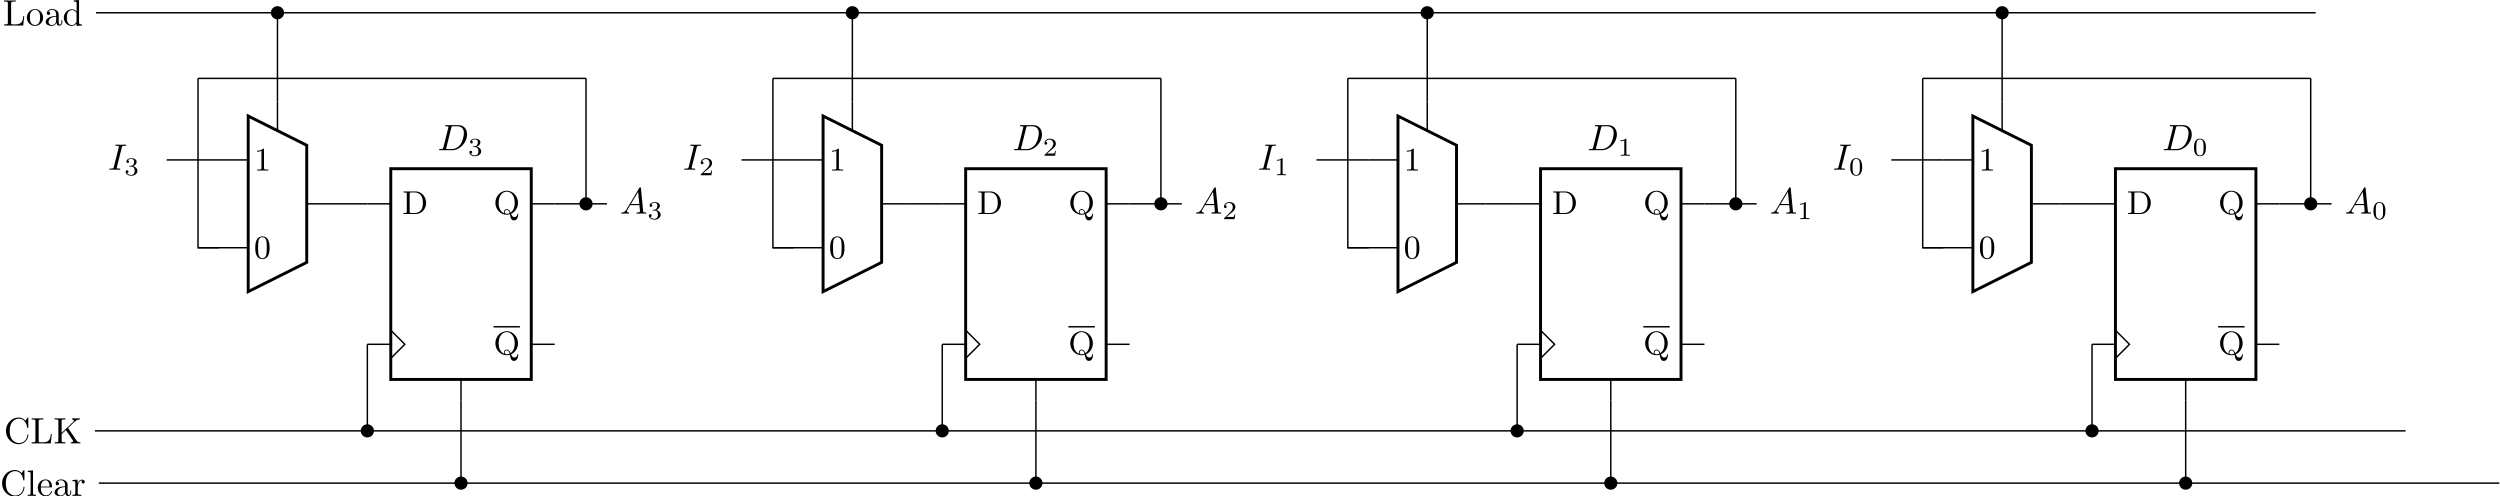
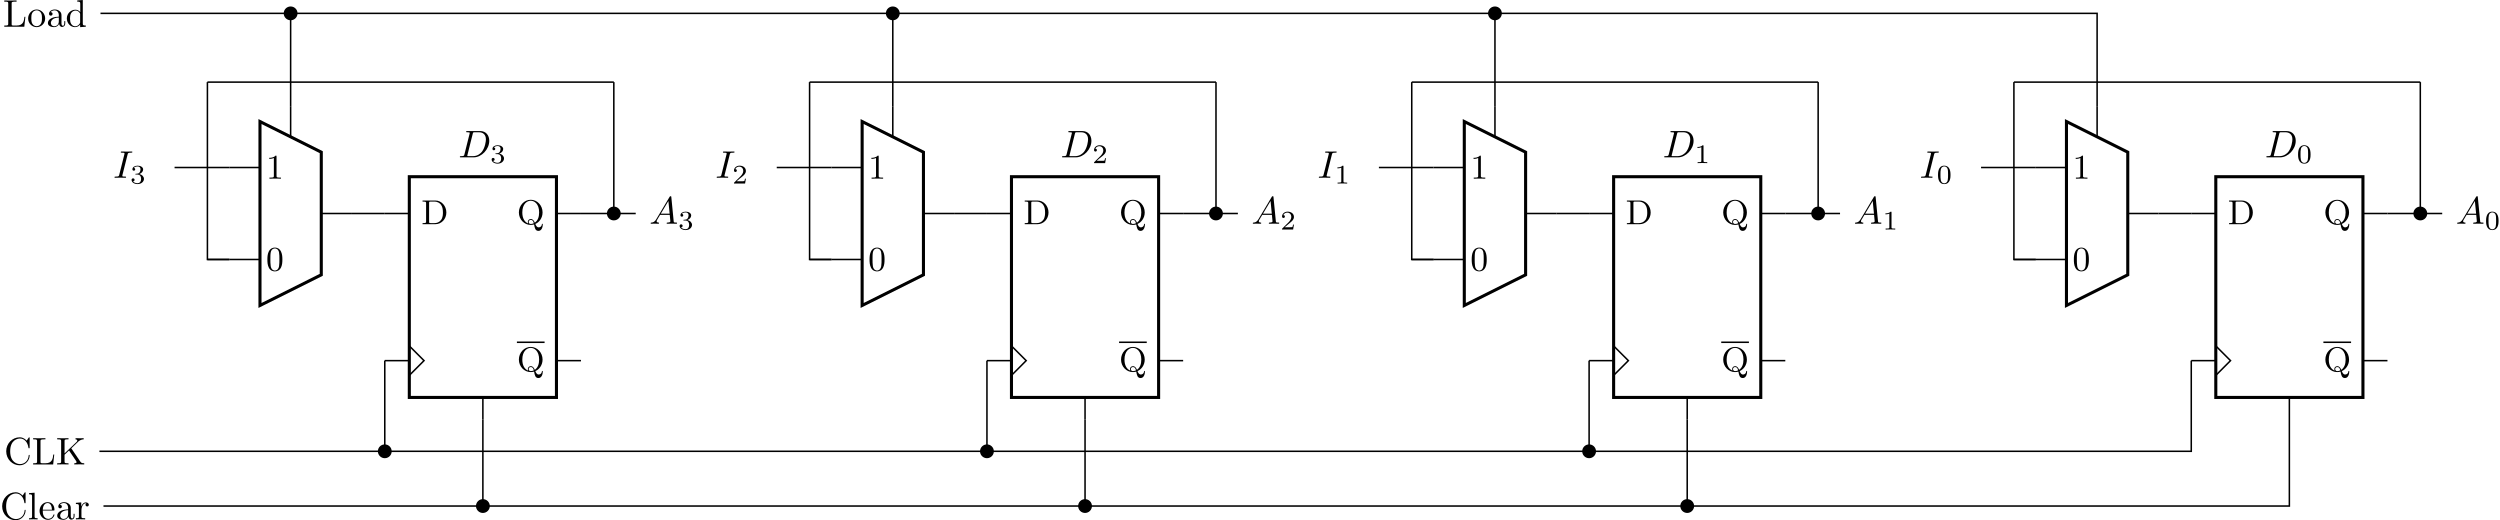
- <svg xmlns="http://www.w3.org/2000/svg" xmlns:xlink="http://www.w3.org/1999/xlink" version="1.1" width="677.988pt" height="134.479pt" viewBox="-58.718 -58.718 677.988 134.479">
+ <svg xmlns="http://www.w3.org/2000/svg" xmlns:xlink="http://www.w3.org/1999/xlink" version="1.1" width="647.282pt" height="134.479pt" viewBox="-58.718 -58.718 647.282 134.479">
  <defs>
    <path id="g3-48" d="M3.599-2.225C3.599-2.992 3.508-3.543 3.187-4.031C2.971-4.352 2.538-4.631 1.981-4.631C.363-4.631 .363-2.727 .363-2.225S.363 .139 1.981 .139S3.599-1.723 3.599-2.225ZM1.981-.056C1.66-.056 1.234-.244 1.095-.816C.997-1.227 .997-1.799 .997-2.315C.997-2.824 .997-3.354 1.102-3.738C1.248-4.289 1.695-4.435 1.981-4.435C2.357-4.435 2.72-4.205 2.845-3.801C2.957-3.424 2.964-2.922 2.964-2.315C2.964-1.799 2.964-1.283 2.873-.844C2.734-.209 2.26-.056 1.981-.056Z" />
    <path id="g3-49" d="M2.336-4.435C2.336-4.624 2.322-4.631 2.127-4.631C1.681-4.191 1.046-4.184 .76-4.184V-3.933C.928-3.933 1.388-3.933 1.771-4.129V-.572C1.771-.342 1.771-.251 1.074-.251H.809V0C.934-.007 1.792-.028 2.05-.028C2.267-.028 3.145-.007 3.299 0V-.251H3.034C2.336-.251 2.336-.342 2.336-.572V-4.435Z" />
    <path id="g3-50" d="M3.522-1.269H3.285C3.264-1.116 3.194-.704 3.103-.635C3.048-.593 2.511-.593 2.413-.593H1.13C1.862-1.241 2.106-1.437 2.525-1.764C3.041-2.176 3.522-2.608 3.522-3.271C3.522-4.115 2.783-4.631 1.89-4.631C1.025-4.631 .439-4.024 .439-3.382C.439-3.027 .739-2.992 .809-2.992C.976-2.992 1.179-3.11 1.179-3.361C1.179-3.487 1.13-3.731 .767-3.731C.983-4.226 1.458-4.38 1.785-4.38C2.483-4.38 2.845-3.836 2.845-3.271C2.845-2.664 2.413-2.183 2.19-1.932L.509-.272C.439-.209 .439-.195 .439 0H3.313L3.522-1.269Z" />
    <path id="g3-51" d="M1.904-2.329C2.448-2.329 2.838-1.953 2.838-1.206C2.838-.342 2.336-.084 1.932-.084C1.653-.084 1.039-.16 .746-.572C1.074-.586 1.151-.816 1.151-.962C1.151-1.186 .983-1.346 .767-1.346C.572-1.346 .377-1.227 .377-.941C.377-.286 1.102 .139 1.946 .139C2.915 .139 3.585-.509 3.585-1.206C3.585-1.75 3.138-2.294 2.371-2.455C3.103-2.72 3.368-3.243 3.368-3.668C3.368-4.219 2.734-4.631 1.96-4.631S.593-4.254 .593-3.696C.593-3.459 .746-3.327 .955-3.327C1.172-3.327 1.311-3.487 1.311-3.682C1.311-3.884 1.172-4.031 .955-4.045C1.2-4.352 1.681-4.428 1.939-4.428C2.253-4.428 2.692-4.275 2.692-3.668C2.692-3.375 2.594-3.055 2.413-2.838C2.183-2.573 1.988-2.559 1.639-2.538C1.465-2.525 1.451-2.525 1.416-2.518C1.402-2.518 1.346-2.504 1.346-2.427C1.346-2.329 1.409-2.329 1.527-2.329H1.904Z" />
    <path id="g1-65" d="M1.783-1.146C1.385-.478 .996-.339 .558-.309C.438-.299 .349-.299 .349-.11C.349-.05 .399 0 .478 0C.747 0 1.056-.03 1.335-.03C1.664-.03 2.012 0 2.331 0C2.391 0 2.521 0 2.521-.189C2.521-.299 2.431-.309 2.361-.309C2.132-.329 1.893-.408 1.893-.658C1.893-.777 1.953-.887 2.032-1.026L2.79-2.301H5.29C5.31-2.092 5.45-.737 5.45-.638C5.45-.339 4.932-.309 4.732-.309C4.593-.309 4.493-.309 4.493-.11C4.493 0 4.613 0 4.633 0C5.041 0 5.469-.03 5.878-.03C6.127-.03 6.755 0 7.004 0C7.064 0 7.183 0 7.183-.199C7.183-.309 7.083-.309 6.954-.309C6.336-.309 6.336-.379 6.306-.667L5.699-6.894C5.679-7.093 5.679-7.133 5.509-7.133C5.35-7.133 5.31-7.064 5.25-6.964L1.783-1.146ZM2.979-2.61L4.941-5.898L5.26-2.61H2.979Z" />
    <path id="g1-68" d="M1.584-.777C1.484-.389 1.465-.309 .677-.309C.508-.309 .399-.309 .399-.12C.399 0 .488 0 .677 0H3.975C6.047 0 8.01-2.102 8.01-4.284C8.01-5.689 7.163-6.804 5.669-6.804H2.321C2.132-6.804 2.022-6.804 2.022-6.615C2.022-6.496 2.112-6.496 2.311-6.496C2.441-6.496 2.62-6.486 2.74-6.476C2.899-6.456 2.959-6.426 2.959-6.316C2.959-6.276 2.949-6.247 2.919-6.127L1.584-.777ZM3.736-6.117C3.826-6.466 3.846-6.496 4.274-6.496H5.34C6.316-6.496 7.143-5.968 7.143-4.653C7.143-4.164 6.944-2.531 6.097-1.435C5.808-1.066 5.021-.309 3.796-.309H2.67C2.531-.309 2.511-.309 2.451-.319C2.351-.329 2.321-.339 2.321-.418C2.321-.448 2.321-.468 2.371-.648L3.736-6.117Z" />
    <path id="g1-73" d="M3.726-6.037C3.816-6.396 3.846-6.496 4.633-6.496C4.872-6.496 4.951-6.496 4.951-6.685C4.951-6.804 4.842-6.804 4.802-6.804C4.513-6.804 3.776-6.775 3.487-6.775C3.188-6.775 2.461-6.804 2.162-6.804C2.092-6.804 1.963-6.804 1.963-6.605C1.963-6.496 2.052-6.496 2.242-6.496C2.66-6.496 2.929-6.496 2.929-6.306C2.929-6.257 2.929-6.237 2.909-6.147L1.564-.777C1.474-.408 1.445-.309 .658-.309C.428-.309 .339-.309 .339-.11C.339 0 .458 0 .488 0C.777 0 1.504-.03 1.793-.03C2.092-.03 2.829 0 3.128 0C3.208 0 3.328 0 3.328-.189C3.328-.309 3.248-.309 3.029-.309C2.849-.309 2.8-.309 2.6-.329C2.391-.349 2.351-.389 2.351-.498C2.351-.578 2.371-.658 2.391-.727L3.726-6.037Z" />
    <path id="g0-48" d="M4.241-2.869C4.241-3.47 4.214-4.241 3.9-4.914C3.506-5.756 2.824-5.972 2.304-5.972C1.766-5.972 1.085-5.756 .69-4.896C.403-4.277 .359-3.551 .359-2.869C.359-2.286 .377-1.417 .762-.708C1.184 .054 1.883 .197 2.295 .197C2.878 .197 3.542-.054 3.918-.879C4.187-1.479 4.241-2.152 4.241-2.869ZM2.304-.027C2.035-.027 1.39-.152 1.219-1.166C1.13-1.695 1.13-2.466 1.13-2.977C1.13-3.587 1.13-4.295 1.237-4.788C1.417-5.586 1.991-5.747 2.295-5.747C2.636-5.747 3.201-5.568 3.371-4.734C3.47-4.241 3.47-3.542 3.47-2.977C3.47-2.421 3.47-1.668 3.38-1.139C3.192-.117 2.529-.027 2.304-.027Z" />
    <path id="g0-49" d="M2.726-5.73C2.726-5.954 2.717-5.972 2.493-5.972C1.937-5.398 1.112-5.398 .834-5.398V-5.12C1.004-5.12 1.551-5.12 2.035-5.353V-.717C2.035-.386 2.008-.278 1.175-.278H.888V0C1.21-.027 2.008-.027 2.376-.027S3.551-.027 3.873 0V-.278H3.587C2.753-.278 2.726-.386 2.726-.717V-5.73Z" />
    <path id="g0-68" d="M.565-5.846C1.255-5.846 1.273-5.747 1.273-5.416V-.708C1.273-.377 1.255-.278 .565-.278H.359V0H3.694C5.245 0 6.519-1.327 6.519-3.013C6.519-4.716 5.272-6.124 3.694-6.124H.359V-5.846H.565ZM2.493-.278C2.071-.278 2.053-.341 2.053-.646V-5.478C2.053-5.783 2.071-5.846 2.493-5.846H3.452C4.322-5.846 4.86-5.389 5.102-5.066C5.496-4.546 5.631-3.9 5.631-3.013C5.631-2.645 5.631-1.704 5.138-1.076C4.671-.466 4.026-.278 3.461-.278H2.493Z" />
    <path id="g0-81" d="M4.77-.063C5.73-.457 6.644-1.56 6.644-3.04C6.644-4.869 5.254-6.321 3.578-6.321S.511-4.86 .511-3.04S1.91 .197 3.578 .197C3.891 .197 4.232 .134 4.447 .072C4.609 .959 4.743 1.739 5.577 1.739C6.51 1.739 6.698 .538 6.698 .081C6.698 0 6.698-.108 6.581-.108C6.519-.108 6.483-.054 6.474-.009C6.402 .771 5.792 .825 5.649 .825C5.165 .825 4.976 .439 4.77-.063ZM2.932-.179C2.062-.511 1.399-1.435 1.399-3.04C1.399-5.263 2.645-6.07 3.578-6.07S5.756-5.272 5.756-3.04C5.756-1.856 5.398-.906 4.627-.386C4.447-.834 4.169-1.336 3.587-1.336C3.147-1.336 2.824-.986 2.824-.574C2.824-.359 2.923-.188 2.932-.179ZM4.376-.242C4.116-.108 3.811-.054 3.578-.054C3.138-.054 3.049-.43 3.049-.574C3.049-.843 3.246-1.112 3.596-1.112C4.071-1.112 4.259-.735 4.376-.242Z" />
    <path id="g2-67" d="M.558-3.407C.558-1.345 2.172 .219 4.025 .219C5.649 .219 6.625-1.166 6.625-2.321C6.625-2.421 6.625-2.491 6.496-2.491C6.386-2.491 6.386-2.431 6.376-2.331C6.296-.907 5.23-.09 4.144-.09C3.537-.09 1.584-.428 1.584-3.397C1.584-6.376 3.527-6.715 4.134-6.715C5.22-6.715 6.107-5.808 6.306-4.354C6.326-4.214 6.326-4.184 6.466-4.184C6.625-4.184 6.625-4.214 6.625-4.423V-6.785C6.625-6.954 6.625-7.024 6.516-7.024C6.476-7.024 6.436-7.024 6.356-6.904L5.858-6.167C5.489-6.526 4.981-7.024 4.025-7.024C2.162-7.024 .558-5.44 .558-3.407Z" />
    <path id="g2-75" d="M3.985-4.174L5.778-5.898C5.858-5.978 6.386-6.486 7.193-6.496V-6.804C6.934-6.775 6.615-6.775 6.346-6.775C5.988-6.775 5.42-6.775 5.081-6.804V-6.496C5.479-6.486 5.539-6.257 5.539-6.167C5.539-6.007 5.44-5.908 5.36-5.838L2.242-2.859V-6.027C2.242-6.386 2.262-6.496 3.029-6.496H3.268V-6.804C2.919-6.775 2.182-6.775 1.803-6.775S.677-6.775 .329-6.804V-6.496H.568C1.335-6.496 1.355-6.386 1.355-6.027V-.777C1.355-.418 1.335-.309 .568-.309H.329V0C.677-.03 1.415-.03 1.793-.03S2.919-.03 3.268 0V-.309H3.029C2.262-.309 2.242-.418 2.242-.777V-2.521L3.397-3.616L5.2-.946C5.26-.857 5.35-.727 5.35-.608C5.35-.309 4.961-.309 4.762-.309V0C5.111-.03 5.808-.03 6.187-.03C6.535-.03 6.914-.02 7.333 0V-.309C6.795-.309 6.585-.349 6.286-.787L3.985-4.174Z" />
    <path id="g2-76" d="M5.798-2.57H5.549C5.44-1.554 5.3-.309 3.547-.309H2.73C2.262-.309 2.242-.379 2.242-.707V-6.017C2.242-6.356 2.242-6.496 3.188-6.496H3.517V-6.804C3.158-6.775 2.252-6.775 1.843-6.775C1.455-6.775 .677-6.775 .329-6.804V-6.496H.568C1.335-6.496 1.355-6.386 1.355-6.027V-.777C1.355-.418 1.335-.309 .568-.309H.329V0H5.519L5.798-2.57Z" />
    <path id="g2-97" d="M3.318-.757C3.357-.359 3.626 .06 4.095 .06C4.304 .06 4.912-.08 4.912-.887V-1.445H4.663V-.887C4.663-.309 4.413-.249 4.304-.249C3.975-.249 3.935-.697 3.935-.747V-2.74C3.935-3.158 3.935-3.547 3.577-3.915C3.188-4.304 2.69-4.463 2.212-4.463C1.395-4.463 .707-3.995 .707-3.337C.707-3.039 .907-2.869 1.166-2.869C1.445-2.869 1.624-3.068 1.624-3.328C1.624-3.447 1.574-3.776 1.116-3.786C1.385-4.134 1.873-4.244 2.192-4.244C2.68-4.244 3.248-3.856 3.248-2.969V-2.6C2.74-2.57 2.042-2.54 1.415-2.242C.667-1.903 .418-1.385 .418-.946C.418-.139 1.385 .11 2.012 .11C2.67 .11 3.128-.289 3.318-.757ZM3.248-2.391V-1.395C3.248-.448 2.531-.11 2.082-.11C1.594-.11 1.186-.458 1.186-.956C1.186-1.504 1.604-2.331 3.248-2.391Z" />
    <path id="g2-100" d="M3.786-.548V.11L5.25 0V-.309C4.553-.309 4.473-.379 4.473-.867V-6.914L3.039-6.804V-6.496C3.736-6.496 3.816-6.426 3.816-5.938V-3.786C3.527-4.144 3.098-4.403 2.56-4.403C1.385-4.403 .339-3.427 .339-2.142C.339-.877 1.315 .11 2.451 .11C3.088 .11 3.537-.229 3.786-.548ZM3.786-3.218V-1.176C3.786-.996 3.786-.976 3.676-.807C3.377-.329 2.929-.11 2.501-.11C2.052-.11 1.694-.369 1.455-.747C1.196-1.156 1.166-1.724 1.166-2.132C1.166-2.501 1.186-3.098 1.474-3.547C1.684-3.856 2.062-4.184 2.6-4.184C2.949-4.184 3.367-4.035 3.676-3.587C3.786-3.417 3.786-3.397 3.786-3.218Z" />
    <path id="g2-101" d="M1.116-2.511C1.176-3.995 2.012-4.244 2.351-4.244C3.377-4.244 3.477-2.899 3.477-2.511H1.116ZM1.106-2.301H3.885C4.105-2.301 4.134-2.301 4.134-2.511C4.134-3.497 3.597-4.463 2.351-4.463C1.196-4.463 .279-3.437 .279-2.192C.279-.857 1.325 .11 2.471 .11C3.686 .11 4.134-.996 4.134-1.186C4.134-1.285 4.055-1.305 4.005-1.305C3.915-1.305 3.895-1.245 3.875-1.166C3.527-.139 2.63-.139 2.531-.139C2.032-.139 1.634-.438 1.405-.807C1.106-1.285 1.106-1.943 1.106-2.301Z" />
    <path id="g2-108" d="M1.763-6.914L.329-6.804V-6.496C1.026-6.496 1.106-6.426 1.106-5.938V-.757C1.106-.309 .996-.309 .329-.309V0C.658-.01 1.186-.03 1.435-.03S2.172-.01 2.54 0V-.309C1.873-.309 1.763-.309 1.763-.757V-6.914Z" />
    <path id="g2-111" d="M4.692-2.132C4.692-3.407 3.696-4.463 2.491-4.463C1.245-4.463 .279-3.377 .279-2.132C.279-.847 1.315 .11 2.481 .11C3.686 .11 4.692-.867 4.692-2.132ZM2.491-.139C2.062-.139 1.624-.349 1.355-.807C1.106-1.245 1.106-1.853 1.106-2.212C1.106-2.6 1.106-3.138 1.345-3.577C1.614-4.035 2.082-4.244 2.481-4.244C2.919-4.244 3.347-4.025 3.606-3.597S3.866-2.59 3.866-2.212C3.866-1.853 3.866-1.315 3.646-.877C3.427-.428 2.989-.139 2.491-.139Z" />
    <path id="g2-114" d="M1.664-3.308V-4.403L.279-4.294V-3.985C.976-3.985 1.056-3.915 1.056-3.427V-.757C1.056-.309 .946-.309 .279-.309V0C.667-.01 1.136-.03 1.415-.03C1.813-.03 2.281-.03 2.68 0V-.309H2.471C1.733-.309 1.714-.418 1.714-.777V-2.311C1.714-3.298 2.132-4.184 2.889-4.184C2.959-4.184 2.979-4.184 2.999-4.174C2.969-4.164 2.77-4.045 2.77-3.786C2.77-3.507 2.979-3.357 3.198-3.357C3.377-3.357 3.626-3.477 3.626-3.796S3.318-4.403 2.889-4.403C2.162-4.403 1.803-3.736 1.664-3.308Z" />
  </defs>
  <g id="page1">
    <g transform="matrix(1 0 0 1 -123.9727 45.9241)">
      <use x="66.306" y="15.609" xlink:href="#g2-67" />
      <use x="73.501" y="15.609" xlink:href="#g2-76" />
      <use x="79.728" y="15.609" xlink:href="#g2-75" />
    </g>
    <g transform="matrix(1 0 0 1 -125.0243 60.1529)">
      <use x="66.306" y="15.609" xlink:href="#g2-67" />
      <use x="73.501" y="15.609" xlink:href="#g2-108" />
      <use x="76.269" y="15.609" xlink:href="#g2-101" />
      <use x="80.696" y="15.609" xlink:href="#g2-97" />
      <use x="85.678" y="15.609" xlink:href="#g2-114" />
    </g>
    <g transform="matrix(1 0 0 1 -124.2494 -67.4077)">
      <use x="66.306" y="15.609" xlink:href="#g2-76" />
      <use x="72.533" y="15.609" xlink:href="#g2-111" />
      <use x="77.514" y="15.609" xlink:href="#g2-97" />
      <use x="82.495" y="15.609" xlink:href="#g2-100" />
    </g>
    <path d="M47.258 44.184H85.356V-12.965H47.258Z" stroke="#000" fill="none" stroke-width=".797" stroke-miterlimit="10" />
    <path d="M47.258 30.848L51.066 34.656L47.258 38.469" stroke="#000" fill="none" stroke-width=".399" stroke-miterlimit="10" />
    <rect x="69.378" y="7.888" height=".398" width="7.168" transform="matrix(1 0 0 1 5.7377 21.8139)" />
    <g transform="matrix(1 0 0 1 5.7377 21.8139)">
      <use x="69.378" y="15.609" xlink:href="#g0-81" />
    </g>
    <g transform="matrix(1 0 0 1 -19.049 -16.28453)">
      <use x="69.378" y="15.609" xlink:href="#g0-68" />
    </g>
    <g transform="matrix(1 0 0 1 5.7377 -16.28453)">
      <use x="69.378" y="15.609" xlink:href="#g0-81" />
    </g>
    <path d="M47.258 34.656H40.906" stroke="#000" fill="none" stroke-width=".399" stroke-miterlimit="10" />
    <path d="M85.356 34.656H91.703" stroke="#000" fill="none" stroke-width=".399" stroke-miterlimit="10" />
    <path d="M47.258-3.441H40.906" stroke="#000" fill="none" stroke-width=".399" stroke-miterlimit="10" />
    <path d="M85.356-3.441H91.703" stroke="#000" fill="none" stroke-width=".399" stroke-miterlimit="10" />
    <g transform="matrix(1 0 0 1 -6.3589 -33.588)">
      <use x="66.306" y="15.609" xlink:href="#g1-68" />
      <use x="74.554" y="17.103" xlink:href="#g3-51" />
    </g>
    <path d="M91.703-3.441H105.879" stroke="#000" fill="none" stroke-width=".399" stroke-miterlimit="10" />
    <g transform="matrix(1 0 0 1 43.0921 -16.39249)">
      <use x="66.306" y="15.609" xlink:href="#g1-65" />
      <use x="73.778" y="17.103" xlink:href="#g3-51" />
    </g>
-     <path d="M40.906 34.656V58.129" stroke="#000" fill="none" stroke-width=".399" stroke-miterlimit="10" />
-     <path d="M42.496 58.129C42.496 57.254 41.785 56.543 40.906 56.543C40.031 56.543 39.32 57.254 39.32 58.129S40.031 59.715 40.906 59.715C41.785 59.715 42.496 59.004 42.496 58.129Z" />
-     <path d="M42.496 58.129C42.496 57.254 41.785 56.543 40.906 56.543C40.031 56.543 39.32 57.254 39.32 58.129S40.031 59.715 40.906 59.715C41.785 59.715 42.496 59.004 42.496 58.129Z" stroke="#000" fill="none" stroke-width=".399" stroke-miterlimit="10" />
-     <path d="M66.305 44.184V49.852" stroke="#000" fill="none" stroke-width=".399" stroke-miterlimit="10" />
-     <path d="M66.305 49.852V72.301" stroke="#000" fill="none" stroke-width=".399" stroke-miterlimit="10" />
-     <path d="M67.895 72.301C67.895 71.426 67.184 70.715 66.305 70.715C65.43 70.715 64.719 71.426 64.719 72.301C64.719 73.18 65.43 73.891 66.305 73.891C67.184 73.891 67.895 73.18 67.895 72.301Z" />
-     <path d="M67.895 72.301C67.895 71.426 67.184 70.715 66.305 70.715C65.43 70.715 64.719 71.426 64.719 72.301C64.719 73.18 65.43 73.891 66.305 73.891C67.184 73.891 67.895 73.18 67.895 72.301Z" stroke="#000" fill="none" stroke-width=".399" stroke-miterlimit="10" />
    <path d="M8.594-27.25L24.465-19.316V12.434L8.594 20.371Z" stroke="#000" fill="none" stroke-width=".797" stroke-miterlimit="10" />
    <path d="M8.594 8.465H.656M8.594-15.348H.656M24.465-3.441H32.402M16.531-23.281V-31.219" stroke="#000" fill="none" stroke-width=".399" stroke-miterlimit="10" />
    <path d="M32.402-3.441H40.906" stroke="#000" fill="none" stroke-width=".399" stroke-miterlimit="10" />
    <path d="M.656-15.348H-13.52" stroke="#000" fill="none" stroke-width=".399" stroke-miterlimit="10" />
    <g transform="matrix(1 0 0 1 -95.7124 -28.2979)">
      <use x="66.306" y="15.609" xlink:href="#g1-73" />
      <use x="70.685" y="17.103" xlink:href="#g3-51" />
    </g>
    <g transform="matrix(1 0 0 1 -56.1529 -28.0655)">
      <use x="66.306" y="15.609" xlink:href="#g0-49" />
    </g>
    <path d="M.656 8.465H-5.016" stroke="#000" fill="none" stroke-width=".399" stroke-miterlimit="10" />
    <g transform="matrix(1 0 0 1 -56.1529 -4.2546)">
      <use x="66.306" y="15.609" xlink:href="#g0-48" />
    </g>
    <path d="M100.207-3.441V-20.449M100.207-20.449V-37.457" stroke="#000" fill="none" stroke-width=".399" stroke-miterlimit="10" />
    <path d="M101.797-3.441C101.797-4.316 101.086-5.027 100.207-5.027C99.332-5.027 98.621-4.316 98.621-3.441C98.621-2.562 99.332-1.855 100.207-1.855C101.086-1.855 101.797-2.562 101.797-3.441Z" />
    <path d="M101.797-3.441C101.797-4.316 101.086-5.027 100.207-5.027C99.332-5.027 98.621-4.316 98.621-3.441C98.621-2.562 99.332-1.855 100.207-1.855C101.086-1.855 101.797-2.562 101.797-3.441Z" stroke="#000" fill="none" stroke-width=".399" stroke-miterlimit="10" />
    <path d="M100.207-37.457H-5.016" stroke="#000" fill="none" stroke-width=".399" stroke-miterlimit="10" />
    <path d="M-5.016-37.457V8.465H.656" stroke="#000" fill="none" stroke-width=".399" stroke-miterlimit="10" />
    <path d="M16.531-31.219V-55.258" stroke="#000" fill="none" stroke-width=".399" stroke-miterlimit="10" />
    <path d="M18.117-55.258C18.117-56.137 17.406-56.844 16.531-56.844C15.652-56.844 14.941-56.137 14.941-55.258C14.941-54.383 15.652-53.672 16.531-53.672C17.406-53.672 18.117-54.383 18.117-55.258Z" />
    <path d="M18.117-55.258C18.117-56.137 17.406-56.844 16.531-56.844C15.652-56.844 14.941-56.137 14.941-55.258C14.941-54.383 15.652-53.672 16.531-53.672C17.406-53.672 18.117-54.383 18.117-55.258Z" stroke="#000" fill="none" stroke-width=".399" stroke-miterlimit="10" />
+     <path d="M66.305 44.184V49.852" stroke="#000" fill="none" stroke-width=".399" stroke-miterlimit="10" />
+     <path d="M66.305 49.852V72.301" stroke="#000" fill="none" stroke-width=".399" stroke-miterlimit="10" />
+     <path d="M67.895 72.301C67.895 71.426 67.184 70.715 66.305 70.715C65.43 70.715 64.719 71.426 64.719 72.301C64.719 73.18 65.43 73.891 66.305 73.891C67.184 73.891 67.895 73.18 67.895 72.301Z" />
+     <path d="M67.895 72.301C67.895 71.426 67.184 70.715 66.305 70.715C65.43 70.715 64.719 71.426 64.719 72.301C64.719 73.18 65.43 73.891 66.305 73.891C67.184 73.891 67.895 73.18 67.895 72.301Z" stroke="#000" fill="none" stroke-width=".399" stroke-miterlimit="10" />
+     <path d="M40.906 34.656V58.129" stroke="#000" fill="none" stroke-width=".399" stroke-miterlimit="10" />
+     <path d="M42.496 58.129C42.496 57.254 41.785 56.543 40.906 56.543C40.031 56.543 39.32 57.254 39.32 58.129S40.031 59.715 40.906 59.715C41.785 59.715 42.496 59.004 42.496 58.129Z" />
+     <path d="M42.496 58.129C42.496 57.254 41.785 56.543 40.906 56.543C40.031 56.543 39.32 57.254 39.32 58.129S40.031 59.715 40.906 59.715C41.785 59.715 42.496 59.004 42.496 58.129Z" stroke="#000" fill="none" stroke-width=".399" stroke-miterlimit="10" />
    <path d="M203.164 44.184H241.262V-12.965H203.164Z" stroke="#000" fill="none" stroke-width=".797" stroke-miterlimit="10" />
    <path d="M203.164 30.848L206.973 34.656L203.164 38.469" stroke="#000" fill="none" stroke-width=".399" stroke-miterlimit="10" />
    <rect x="69.378" y="7.888" height=".398" width="7.168" transform="matrix(1 0 0 1 161.6451 21.8139)" />
    <g transform="matrix(1 0 0 1 161.6451 21.8139)">
      <use x="69.378" y="15.609" xlink:href="#g0-81" />
    </g>
    <g transform="matrix(1 0 0 1 136.8581 -16.28453)">
      <use x="69.378" y="15.609" xlink:href="#g0-68" />
    </g>
    <g transform="matrix(1 0 0 1 161.6451 -16.28453)">
      <use x="69.378" y="15.609" xlink:href="#g0-81" />
    </g>
    <path d="M203.164 34.656H196.816" stroke="#000" fill="none" stroke-width=".399" stroke-miterlimit="10" />
    <path d="M241.262 34.656H247.613" stroke="#000" fill="none" stroke-width=".399" stroke-miterlimit="10" />
    <path d="M203.164-3.441H196.816" stroke="#000" fill="none" stroke-width=".399" stroke-miterlimit="10" />
    <path d="M241.262-3.441H247.613" stroke="#000" fill="none" stroke-width=".399" stroke-miterlimit="10" />
    <g transform="matrix(1 0 0 1 149.5481 -33.588)">
      <use x="66.306" y="15.609" xlink:href="#g1-68" />
      <use x="74.554" y="17.103" xlink:href="#g3-50" />
    </g>
    <path d="M247.613-3.441H261.785" stroke="#000" fill="none" stroke-width=".399" stroke-miterlimit="10" />
    <g transform="matrix(1 0 0 1 198.9991 -16.39249)">
      <use x="66.306" y="15.609" xlink:href="#g1-65" />
      <use x="73.778" y="17.103" xlink:href="#g3-50" />
    </g>
-     <path d="M196.816 34.656V58.129" stroke="#000" fill="none" stroke-width=".399" stroke-miterlimit="10" />
-     <path d="M198.402 58.129C198.402 57.254 197.691 56.543 196.816 56.543C195.938 56.543 195.227 57.254 195.227 58.129S195.938 59.715 196.816 59.715C197.691 59.715 198.402 59.004 198.402 58.129Z" />
-     <path d="M198.402 58.129C198.402 57.254 197.691 56.543 196.816 56.543C195.938 56.543 195.227 57.254 195.227 58.129S195.938 59.715 196.816 59.715C197.691 59.715 198.402 59.004 198.402 58.129Z" stroke="#000" fill="none" stroke-width=".399" stroke-miterlimit="10" />
-     <path d="M222.215 44.184V49.852" stroke="#000" fill="none" stroke-width=".399" stroke-miterlimit="10" />
-     <path d="M222.215 49.852V72.301" stroke="#000" fill="none" stroke-width=".399" stroke-miterlimit="10" />
-     <path d="M223.801 72.301C223.801 71.426 223.09 70.715 222.215 70.715C221.336 70.715 220.625 71.426 220.625 72.301C220.625 73.18 221.336 73.891 222.215 73.891C223.09 73.891 223.801 73.18 223.801 72.301Z" />
-     <path d="M223.801 72.301C223.801 71.426 223.09 70.715 222.215 70.715C221.336 70.715 220.625 71.426 220.625 72.301C220.625 73.18 221.336 73.891 222.215 73.891C223.09 73.891 223.801 73.18 223.801 72.301Z" stroke="#000" fill="none" stroke-width=".399" stroke-miterlimit="10" />
    <path d="M164.5-27.25L180.375-19.316V12.434L164.5 20.371Z" stroke="#000" fill="none" stroke-width=".797" stroke-miterlimit="10" />
    <path d="M164.5 8.465H156.562M164.5-15.348H156.562M180.375-3.441H188.313M172.438-23.281V-31.219" stroke="#000" fill="none" stroke-width=".399" stroke-miterlimit="10" />
    <path d="M188.313-3.441H196.816" stroke="#000" fill="none" stroke-width=".399" stroke-miterlimit="10" />
    <path d="M156.562-15.348H142.391" stroke="#000" fill="none" stroke-width=".399" stroke-miterlimit="10" />
    <g transform="matrix(1 0 0 1 60.1951 -28.2979)">
      <use x="66.306" y="15.609" xlink:href="#g1-73" />
      <use x="70.685" y="17.103" xlink:href="#g3-50" />
    </g>
    <g transform="matrix(1 0 0 1 99.7541 -28.0655)">
      <use x="66.306" y="15.609" xlink:href="#g0-49" />
    </g>
    <path d="M156.562 8.465H150.894" stroke="#000" fill="none" stroke-width=".399" stroke-miterlimit="10" />
    <g transform="matrix(1 0 0 1 99.7541 -4.2546)">
      <use x="66.306" y="15.609" xlink:href="#g0-48" />
    </g>
    <path d="M256.117-3.441V-20.449M256.117-20.449V-37.457" stroke="#000" fill="none" stroke-width=".399" stroke-miterlimit="10" />
    <path d="M257.703-3.441C257.703-4.316 256.992-5.027 256.117-5.027C255.238-5.027 254.527-4.316 254.527-3.441C254.527-2.562 255.238-1.855 256.117-1.855C256.992-1.855 257.703-2.562 257.703-3.441Z" />
    <path d="M257.703-3.441C257.703-4.316 256.992-5.027 256.117-5.027C255.238-5.027 254.527-4.316 254.527-3.441C254.527-2.562 255.238-1.855 256.117-1.855C256.992-1.855 257.703-2.562 257.703-3.441Z" stroke="#000" fill="none" stroke-width=".399" stroke-miterlimit="10" />
    <path d="M256.117-37.457H150.894" stroke="#000" fill="none" stroke-width=".399" stroke-miterlimit="10" />
    <path d="M150.894-37.457V8.465H156.562" stroke="#000" fill="none" stroke-width=".399" stroke-miterlimit="10" />
    <path d="M172.438-31.219V-55.258" stroke="#000" fill="none" stroke-width=".399" stroke-miterlimit="10" />
    <path d="M174.024-55.258C174.024-56.137 173.313-56.844 172.438-56.844C171.559-56.844 170.852-56.137 170.852-55.258C170.852-54.383 171.559-53.672 172.438-53.672C173.313-53.672 174.024-54.383 174.024-55.258Z" />
    <path d="M174.024-55.258C174.024-56.137 173.313-56.844 172.438-56.844C171.559-56.844 170.852-56.137 170.852-55.258C170.852-54.383 171.559-53.672 172.438-53.672C173.313-53.672 174.024-54.383 174.024-55.258Z" stroke="#000" fill="none" stroke-width=".399" stroke-miterlimit="10" />
+     <path d="M222.215 44.184V49.852" stroke="#000" fill="none" stroke-width=".399" stroke-miterlimit="10" />
+     <path d="M222.215 49.852V72.301" stroke="#000" fill="none" stroke-width=".399" stroke-miterlimit="10" />
+     <path d="M223.801 72.301C223.801 71.426 223.09 70.715 222.215 70.715C221.336 70.715 220.625 71.426 220.625 72.301C220.625 73.18 221.336 73.891 222.215 73.891C223.09 73.891 223.801 73.18 223.801 72.301Z" />
+     <path d="M223.801 72.301C223.801 71.426 223.09 70.715 222.215 70.715C221.336 70.715 220.625 71.426 220.625 72.301C220.625 73.18 221.336 73.891 222.215 73.891C223.09 73.891 223.801 73.18 223.801 72.301Z" stroke="#000" fill="none" stroke-width=".399" stroke-miterlimit="10" />
+     <path d="M196.816 34.656V58.129" stroke="#000" fill="none" stroke-width=".399" stroke-miterlimit="10" />
+     <path d="M198.402 58.129C198.402 57.254 197.691 56.543 196.816 56.543C195.938 56.543 195.227 57.254 195.227 58.129S195.938 59.715 196.816 59.715C197.691 59.715 198.402 59.004 198.402 58.129Z" />
+     <path d="M198.402 58.129C198.402 57.254 197.691 56.543 196.816 56.543C195.938 56.543 195.227 57.254 195.227 58.129S195.938 59.715 196.816 59.715C197.691 59.715 198.402 59.004 198.402 58.129Z" stroke="#000" fill="none" stroke-width=".399" stroke-miterlimit="10" />
    <path d="M359.07 44.184H397.168V-12.965H359.07Z" stroke="#000" fill="none" stroke-width=".797" stroke-miterlimit="10" />
    <path d="M359.07 30.848L362.883 34.656L359.07 38.469" stroke="#000" fill="none" stroke-width=".399" stroke-miterlimit="10" />
    <rect x="69.378" y="7.888" height=".398" width="7.168" transform="matrix(1 0 0 1 317.5531 21.8139)" />
    <g transform="matrix(1 0 0 1 317.5531 21.8139)">
      <use x="69.378" y="15.609" xlink:href="#g0-81" />
    </g>
    <g transform="matrix(1 0 0 1 292.7661 -16.28453)">
      <use x="69.378" y="15.609" xlink:href="#g0-68" />
    </g>
    <g transform="matrix(1 0 0 1 317.5531 -16.28453)">
      <use x="69.378" y="15.609" xlink:href="#g0-81" />
    </g>
    <path d="M359.07 34.656H352.723" stroke="#000" fill="none" stroke-width=".399" stroke-miterlimit="10" />
    <path d="M397.168 34.656H403.52" stroke="#000" fill="none" stroke-width=".399" stroke-miterlimit="10" />
    <path d="M359.07-3.441H352.723" stroke="#000" fill="none" stroke-width=".399" stroke-miterlimit="10" />
    <path d="M397.168-3.441H403.52" stroke="#000" fill="none" stroke-width=".399" stroke-miterlimit="10" />
    <g transform="matrix(1 0 0 1 305.4561 -33.588)">
      <use x="66.306" y="15.609" xlink:href="#g1-68" />
      <use x="74.554" y="17.103" xlink:href="#g3-49" />
    </g>
    <path d="M403.52-3.441H417.691" stroke="#000" fill="none" stroke-width=".399" stroke-miterlimit="10" />
    <g transform="matrix(1 0 0 1 354.9071 -16.39249)">
      <use x="66.306" y="15.609" xlink:href="#g1-65" />
      <use x="73.778" y="17.103" xlink:href="#g3-49" />
    </g>
-     <path d="M352.723 34.656V58.129" stroke="#000" fill="none" stroke-width=".399" stroke-miterlimit="10" />
-     <path d="M354.309 58.129C354.309 57.254 353.598 56.543 352.723 56.543C351.844 56.543 351.137 57.254 351.137 58.129S351.844 59.715 352.723 59.715C353.598 59.715 354.309 59.004 354.309 58.129Z" />
-     <path d="M354.309 58.129C354.309 57.254 353.598 56.543 352.723 56.543C351.844 56.543 351.137 57.254 351.137 58.129S351.844 59.715 352.723 59.715C353.598 59.715 354.309 59.004 354.309 58.129Z" stroke="#000" fill="none" stroke-width=".399" stroke-miterlimit="10" />
-     <path d="M378.121 44.184V49.852" stroke="#000" fill="none" stroke-width=".399" stroke-miterlimit="10" />
-     <path d="M378.121 49.852V72.301" stroke="#000" fill="none" stroke-width=".399" stroke-miterlimit="10" />
-     <path d="M379.707 72.301C379.707 71.426 378.996 70.715 378.121 70.715S376.535 71.426 376.535 72.301C376.535 73.18 377.246 73.891 378.121 73.891S379.707 73.18 379.707 72.301Z" />
-     <path d="M379.707 72.301C379.707 71.426 378.996 70.715 378.121 70.715S376.535 71.426 376.535 72.301C376.535 73.18 377.246 73.891 378.121 73.891S379.707 73.18 379.707 72.301Z" stroke="#000" fill="none" stroke-width=".399" stroke-miterlimit="10" />
    <path d="M320.406-27.25L336.281-19.316V12.434L320.406 20.371Z" stroke="#000" fill="none" stroke-width=".797" stroke-miterlimit="10" />
    <path d="M320.406 8.465H312.469M320.406-15.348H312.469M336.281-3.441H344.219M328.344-23.281V-31.219" stroke="#000" fill="none" stroke-width=".399" stroke-miterlimit="10" />
    <path d="M344.219-3.441H352.723" stroke="#000" fill="none" stroke-width=".399" stroke-miterlimit="10" />
    <path d="M312.469-15.348H298.297" stroke="#000" fill="none" stroke-width=".399" stroke-miterlimit="10" />
    <g transform="matrix(1 0 0 1 216.1021 -28.2979)">
      <use x="66.306" y="15.609" xlink:href="#g1-73" />
      <use x="70.685" y="17.103" xlink:href="#g3-49" />
    </g>
    <g transform="matrix(1 0 0 1 255.6621 -28.0655)">
      <use x="66.306" y="15.609" xlink:href="#g0-49" />
    </g>
    <path d="M312.469 8.465H306.801" stroke="#000" fill="none" stroke-width=".399" stroke-miterlimit="10" />
    <g transform="matrix(1 0 0 1 255.6621 -4.2546)">
      <use x="66.306" y="15.609" xlink:href="#g0-48" />
    </g>
    <path d="M412.024-3.441V-20.449M412.024-20.449V-37.457" stroke="#000" fill="none" stroke-width=".399" stroke-miterlimit="10" />
    <path d="M413.609-3.441C413.609-4.316 412.899-5.027 412.024-5.027S410.438-4.316 410.438-3.441C410.438-2.562 411.149-1.855 412.024-1.855S413.609-2.562 413.609-3.441Z" />
    <path d="M413.609-3.441C413.609-4.316 412.899-5.027 412.024-5.027S410.438-4.316 410.438-3.441C410.438-2.562 411.149-1.855 412.024-1.855S413.609-2.562 413.609-3.441Z" stroke="#000" fill="none" stroke-width=".399" stroke-miterlimit="10" />
    <path d="M412.024-37.457H306.801" stroke="#000" fill="none" stroke-width=".399" stroke-miterlimit="10" />
    <path d="M306.801-37.457V8.465H312.469" stroke="#000" fill="none" stroke-width=".399" stroke-miterlimit="10" />
    <path d="M328.344-31.219V-55.258" stroke="#000" fill="none" stroke-width=".399" stroke-miterlimit="10" />
    <path d="M329.93-55.258C329.93-56.137 329.223-56.844 328.344-56.844C327.469-56.844 326.758-56.137 326.758-55.258C326.758-54.383 327.469-53.672 328.344-53.672C329.223-53.672 329.93-54.383 329.93-55.258Z" />
    <path d="M329.93-55.258C329.93-56.137 329.223-56.844 328.344-56.844C327.469-56.844 326.758-56.137 326.758-55.258C326.758-54.383 327.469-53.672 328.344-53.672C329.223-53.672 329.93-54.383 329.93-55.258Z" stroke="#000" fill="none" stroke-width=".399" stroke-miterlimit="10" />
+     <path d="M378.121 44.184V49.852" stroke="#000" fill="none" stroke-width=".399" stroke-miterlimit="10" />
+     <path d="M378.121 49.852V72.301" stroke="#000" fill="none" stroke-width=".399" stroke-miterlimit="10" />
+     <path d="M379.707 72.301C379.707 71.426 378.996 70.715 378.121 70.715S376.535 71.426 376.535 72.301C376.535 73.18 377.246 73.891 378.121 73.891S379.707 73.18 379.707 72.301Z" />
+     <path d="M379.707 72.301C379.707 71.426 378.996 70.715 378.121 70.715S376.535 71.426 376.535 72.301C376.535 73.18 377.246 73.891 378.121 73.891S379.707 73.18 379.707 72.301Z" stroke="#000" fill="none" stroke-width=".399" stroke-miterlimit="10" />
+     <path d="M352.723 34.656V58.129" stroke="#000" fill="none" stroke-width=".399" stroke-miterlimit="10" />
+     <path d="M354.309 58.129C354.309 57.254 353.598 56.543 352.723 56.543C351.844 56.543 351.137 57.254 351.137 58.129S351.844 59.715 352.723 59.715C353.598 59.715 354.309 59.004 354.309 58.129Z" />
+     <path d="M354.309 58.129C354.309 57.254 353.598 56.543 352.723 56.543C351.844 56.543 351.137 57.254 351.137 58.129S351.844 59.715 352.723 59.715C353.598 59.715 354.309 59.004 354.309 58.129Z" stroke="#000" fill="none" stroke-width=".399" stroke-miterlimit="10" />
    <path d="M514.981 44.184H553.078V-12.965H514.981Z" stroke="#000" fill="none" stroke-width=".797" stroke-miterlimit="10" />
    <path d="M514.981 30.848L518.789 34.656L514.981 38.469" stroke="#000" fill="none" stroke-width=".399" stroke-miterlimit="10" />
    <rect x="69.378" y="7.888" height=".398" width="7.168" transform="matrix(1 0 0 1 473.4601 21.8139)" />
    <g transform="matrix(1 0 0 1 473.4601 21.8139)">
      <use x="69.378" y="15.609" xlink:href="#g0-81" />
    </g>
    <g transform="matrix(1 0 0 1 448.6731 -16.28453)">
      <use x="69.378" y="15.609" xlink:href="#g0-68" />
    </g>
    <g transform="matrix(1 0 0 1 473.4601 -16.28453)">
      <use x="69.378" y="15.609" xlink:href="#g0-81" />
    </g>
    <path d="M514.981 34.656H508.629" stroke="#000" fill="none" stroke-width=".399" stroke-miterlimit="10" />
    <path d="M553.078 34.656H559.426" stroke="#000" fill="none" stroke-width=".399" stroke-miterlimit="10" />
    <path d="M514.981-3.441H508.629" stroke="#000" fill="none" stroke-width=".399" stroke-miterlimit="10" />
    <path d="M553.078-3.441H559.426" stroke="#000" fill="none" stroke-width=".399" stroke-miterlimit="10" />
    <g transform="matrix(1 0 0 1 461.3631 -33.588)">
      <use x="66.306" y="15.609" xlink:href="#g1-68" />
      <use x="74.554" y="17.103" xlink:href="#g3-48" />
    </g>
    <path d="M559.426-3.441H573.602" stroke="#000" fill="none" stroke-width=".399" stroke-miterlimit="10" />
    <g transform="matrix(1 0 0 1 510.8141 -16.39249)">
      <use x="66.306" y="15.609" xlink:href="#g1-65" />
      <use x="73.778" y="17.103" xlink:href="#g3-48" />
    </g>
-     <path d="M508.629 34.656V58.129" stroke="#000" fill="none" stroke-width=".399" stroke-miterlimit="10" />
-     <path d="M510.219 58.129C510.219 57.254 509.508 56.543 508.629 56.543C507.754 56.543 507.043 57.254 507.043 58.129S507.754 59.715 508.629 59.715C509.508 59.715 510.219 59.004 510.219 58.129Z" />
-     <path d="M510.219 58.129C510.219 57.254 509.508 56.543 508.629 56.543C507.754 56.543 507.043 57.254 507.043 58.129S507.754 59.715 508.629 59.715C509.508 59.715 510.219 59.004 510.219 58.129Z" stroke="#000" fill="none" stroke-width=".399" stroke-miterlimit="10" />
-     <path d="M534.027 44.184V49.852" stroke="#000" fill="none" stroke-width=".399" stroke-miterlimit="10" />
-     <path d="M534.027 49.852V72.301" stroke="#000" fill="none" stroke-width=".399" stroke-miterlimit="10" />
-     <path d="M535.617 72.301C535.617 71.426 534.906 70.715 534.027 70.715C533.152 70.715 532.441 71.426 532.441 72.301C532.441 73.18 533.152 73.891 534.027 73.891C534.906 73.891 535.617 73.18 535.617 72.301Z" />
-     <path d="M535.617 72.301C535.617 71.426 534.906 70.715 534.027 70.715C533.152 70.715 532.441 71.426 532.441 72.301C532.441 73.18 533.152 73.891 534.027 73.891C534.906 73.891 535.617 73.18 535.617 72.301Z" stroke="#000" fill="none" stroke-width=".399" stroke-miterlimit="10" />
    <path d="M476.316-27.25L492.188-19.316V12.434L476.316 20.371Z" stroke="#000" fill="none" stroke-width=".797" stroke-miterlimit="10" />
    <path d="M476.316 8.465H468.379M476.316-15.348H468.379M492.188-3.441H500.125M484.25-23.281V-31.219" stroke="#000" fill="none" stroke-width=".399" stroke-miterlimit="10" />
    <path d="M500.125-3.441H508.629" stroke="#000" fill="none" stroke-width=".399" stroke-miterlimit="10" />
    <path d="M468.379-15.348H454.203" stroke="#000" fill="none" stroke-width=".399" stroke-miterlimit="10" />
    <g transform="matrix(1 0 0 1 372.0101 -28.2979)">
      <use x="66.306" y="15.609" xlink:href="#g1-73" />
      <use x="70.685" y="17.103" xlink:href="#g3-48" />
    </g>
    <g transform="matrix(1 0 0 1 411.5691 -28.0655)">
      <use x="66.306" y="15.609" xlink:href="#g0-49" />
    </g>
    <path d="M468.379 8.465H462.707" stroke="#000" fill="none" stroke-width=".399" stroke-miterlimit="10" />
    <g transform="matrix(1 0 0 1 411.5691 -4.2546)">
      <use x="66.306" y="15.609" xlink:href="#g0-48" />
    </g>
    <path d="M567.93-3.441V-20.449M567.93-20.449V-37.457" stroke="#000" fill="none" stroke-width=".399" stroke-miterlimit="10" />
    <path d="M569.52-3.441C569.52-4.316 568.809-5.027 567.93-5.027C567.055-5.027 566.344-4.316 566.344-3.441C566.344-2.562 567.055-1.855 567.93-1.855C568.809-1.855 569.52-2.562 569.52-3.441Z" />
    <path d="M569.52-3.441C569.52-4.316 568.809-5.027 567.93-5.027C567.055-5.027 566.344-4.316 566.344-3.441C566.344-2.562 567.055-1.855 567.93-1.855C568.809-1.855 569.52-2.562 569.52-3.441Z" stroke="#000" fill="none" stroke-width=".399" stroke-miterlimit="10" />
    <path d="M567.93-37.457H462.707" stroke="#000" fill="none" stroke-width=".399" stroke-miterlimit="10" />
    <path d="M462.707-37.457V8.465H468.379" stroke="#000" fill="none" stroke-width=".399" stroke-miterlimit="10" />
-     <path d="M484.25-31.219V-55.258" stroke="#000" fill="none" stroke-width=".399" stroke-miterlimit="10" />
-     <path d="M485.84-55.258C485.84-56.137 485.129-56.844 484.25-56.844C483.375-56.844 482.664-56.137 482.664-55.258C482.664-54.383 483.375-53.672 484.25-53.672C485.129-53.672 485.84-54.383 485.84-55.258Z" />
-     <path d="M485.84-55.258C485.84-56.137 485.129-56.844 484.25-56.844C483.375-56.844 482.664-56.137 482.664-55.258C482.664-54.383 483.375-53.672 484.25-53.672C485.129-53.672 485.84-54.383 485.84-55.258Z" stroke="#000" fill="none" stroke-width=".399" stroke-miterlimit="10" />
-     <path d="M-32.977 58.129H508.629H593.672" stroke="#000" fill="none" stroke-width=".399" stroke-miterlimit="10" />
-     <path d="M-31.926 72.301H534.027H619.07" stroke="#000" fill="none" stroke-width=".399" stroke-miterlimit="10" />
-     <path d="M-32.699-55.258H484.25H569.293" stroke="#000" fill="none" stroke-width=".399" stroke-miterlimit="10" />
+     <path d="M-32.977 58.129H508.629V34.656" stroke="#000" fill="none" stroke-width=".399" stroke-miterlimit="10" />
+     <path d="M-31.926 72.301H534.027V44.184" stroke="#000" fill="none" stroke-width=".399" stroke-miterlimit="10" />
+     <path d="M-32.699-55.258H484.25V-31.219" stroke="#000" fill="none" stroke-width=".399" stroke-miterlimit="10" />
  </g>
</svg>
